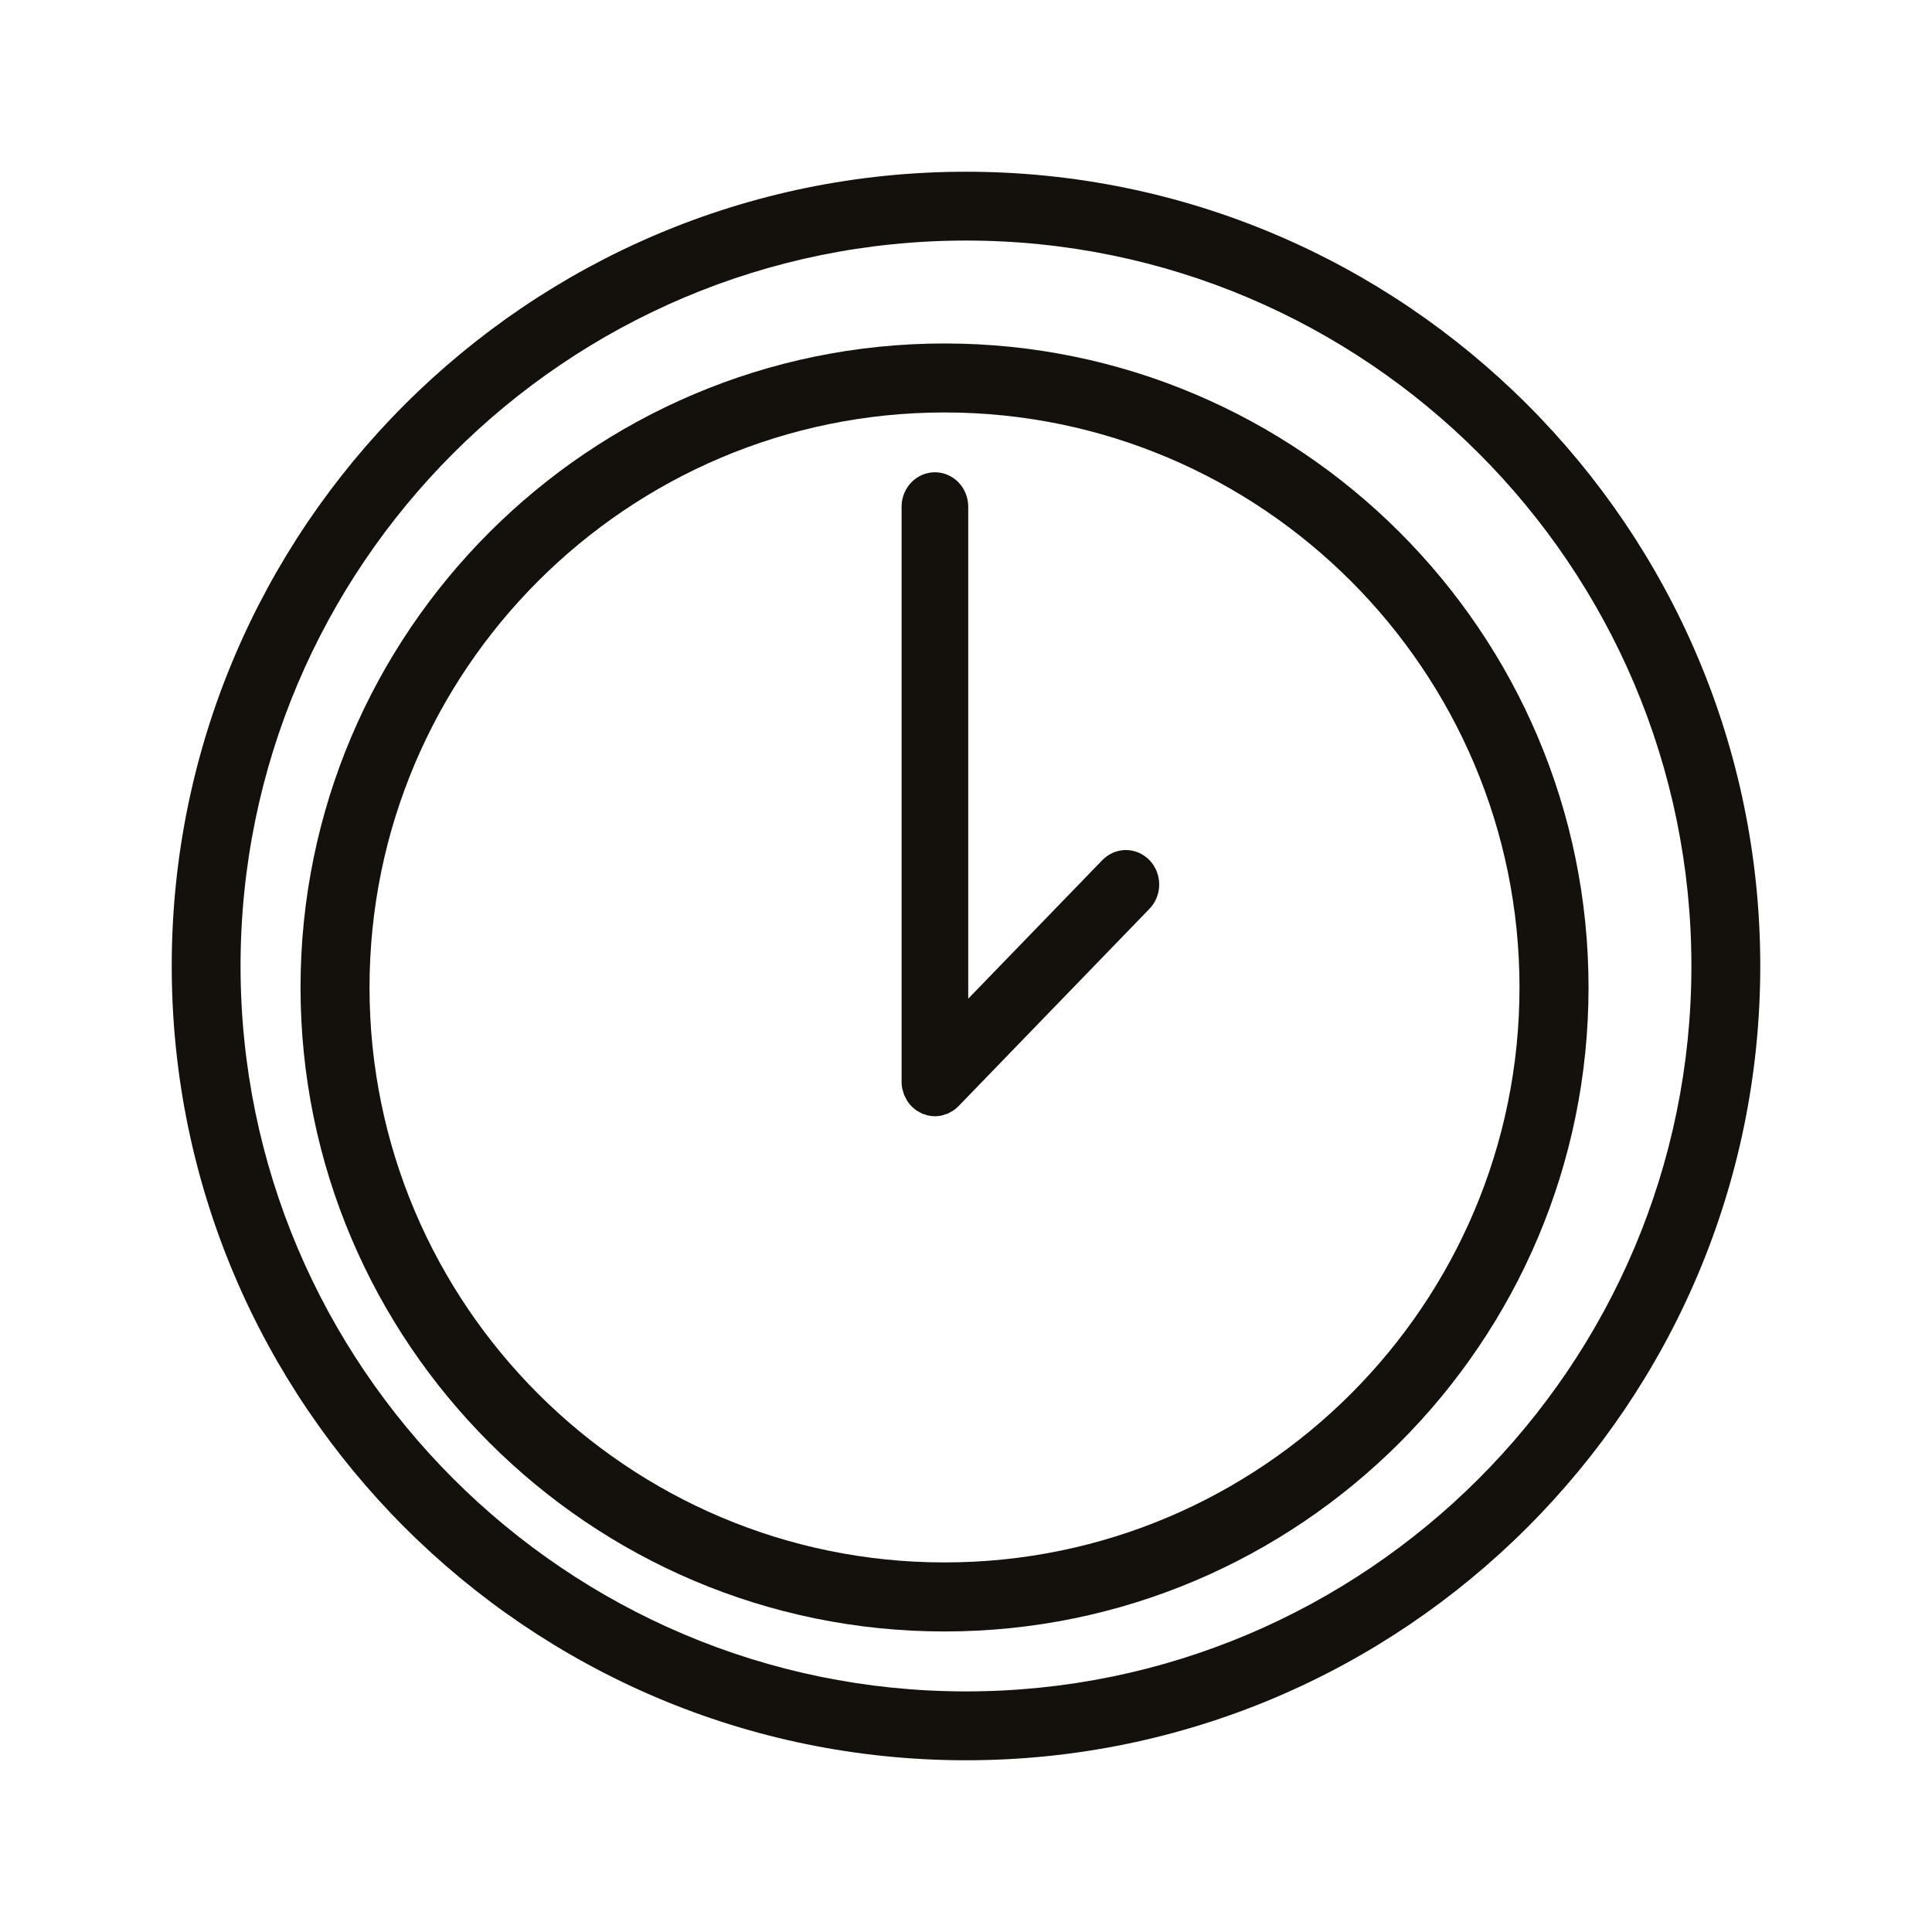
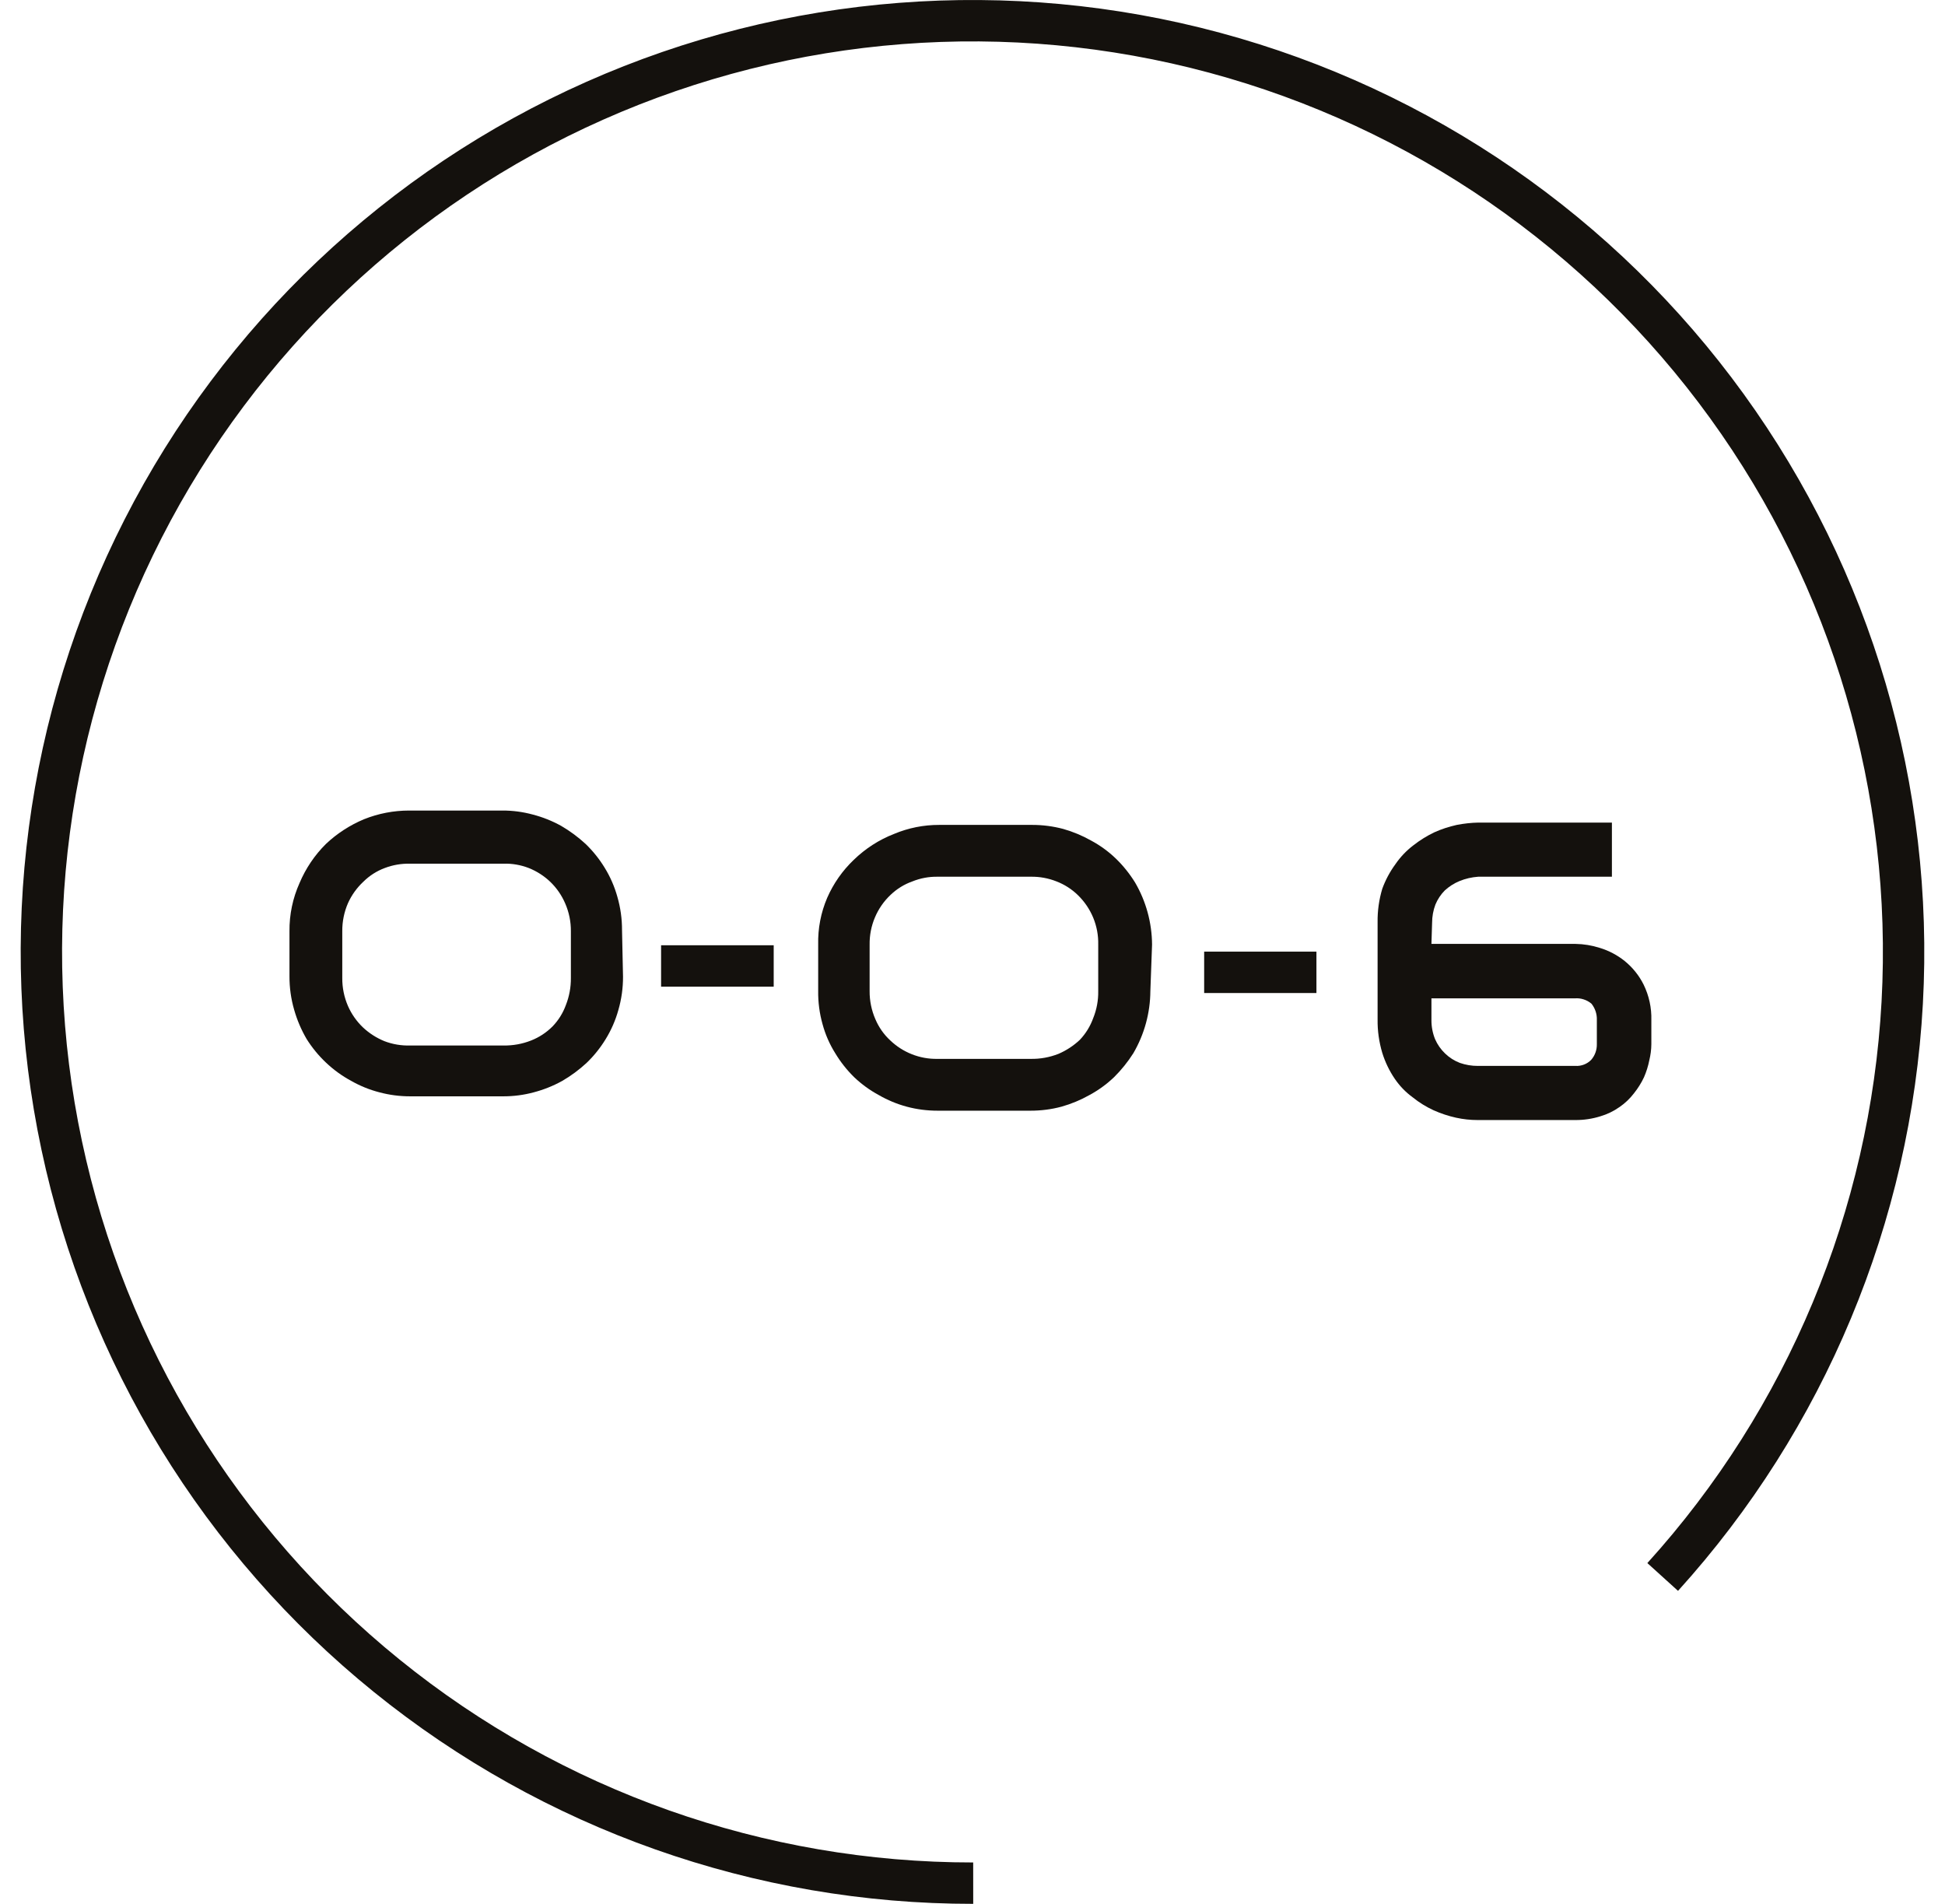
- <svg xmlns="http://www.w3.org/2000/svg" width="45" height="45" viewBox="0 0 45 45" fill="none">
-   <path fill-rule="evenodd" clip-rule="evenodd" d="M22 8C13.729 8 7 14.729 7 23C7 31.271 13.729 38 22 38C30.271 38 37 31.271 37 23C37 14.729 30.271 8 22 8ZM22 36.392C14.615 36.392 8.607 30.384 8.607 23C8.607 15.616 14.615 9.607 22 9.607C29.384 9.607 35.392 15.616 35.392 23C35.392 30.384 29.384 36.392 22 36.392Z" fill="#14110D" />
-   <path fill-rule="evenodd" clip-rule="evenodd" d="M25.675 20.034L22.552 23.261V11.783C22.547 11.574 22.463 11.375 22.318 11.228C22.173 11.082 21.979 11 21.776 11C21.573 11 21.379 11.082 21.234 11.228C21.089 11.375 21.005 11.574 21 11.783V25.197C21 25.25 21.005 25.302 21.015 25.354C21.02 25.377 21.028 25.398 21.034 25.42C21.042 25.448 21.049 25.477 21.06 25.504C21.071 25.531 21.085 25.555 21.099 25.58C21.109 25.601 21.118 25.622 21.131 25.642C21.188 25.731 21.262 25.806 21.347 25.865C21.363 25.876 21.38 25.884 21.396 25.893C21.424 25.909 21.451 25.926 21.48 25.939C21.503 25.948 21.528 25.954 21.552 25.962C21.576 25.969 21.599 25.979 21.625 25.984C21.725 26.005 21.828 26.005 21.928 25.984C21.953 25.979 21.977 25.969 22.001 25.961C22.025 25.954 22.049 25.948 22.072 25.939C22.102 25.926 22.13 25.908 22.158 25.892C22.174 25.883 22.19 25.876 22.206 25.865C22.249 25.836 22.289 25.802 22.326 25.764L26.773 21.168C26.845 21.094 26.902 21.006 26.941 20.908C26.98 20.811 27 20.707 27 20.601C27 20.496 26.98 20.392 26.941 20.294C26.902 20.197 26.845 20.109 26.773 20.034C26.701 19.96 26.615 19.901 26.521 19.86C26.427 19.82 26.326 19.799 26.224 19.799C26.122 19.799 26.021 19.82 25.927 19.86C25.833 19.901 25.747 19.96 25.675 20.034Z" fill="#14110D" />
-   <path fill-rule="evenodd" clip-rule="evenodd" d="M22.5 4C12.299 4 4 12.299 4 22.5C4 32.702 12.299 41 22.5 41C32.701 41 41 32.701 41 22.5C41 12.299 32.701 4 22.5 4ZM22.5 39.396C13.183 39.396 5.603 31.817 5.603 22.5C5.603 13.183 13.183 5.603 22.5 5.603C31.817 5.603 39.396 13.183 39.396 22.5C39.396 31.817 31.817 39.396 22.5 39.396Z" fill="#14110D" />
+ <svg xmlns="http://www.w3.org/2000/svg" width="47" height="46" viewBox="0 0 47 46" fill="none">
+   <path d="M23.517 45.5C18.359 45.504 13.356 43.735 9.346 40.49C5.336 37.245 2.563 32.721 1.491 27.675C0.419 22.63 1.114 17.369 3.458 12.774C5.803 8.179 9.655 4.529 14.369 2.436C19.084 0.343 24.375 -0.067 29.355 1.275C34.336 2.618 38.704 5.631 41.728 9.81C44.752 13.989 46.248 19.08 45.966 24.23C45.684 29.381 43.641 34.279 40.178 38.102" stroke="#14110D" stroke-miterlimit="10" />
+   <path d="M27.798 23.945C27.795 24.473 27.653 24.991 27.387 25.447C27.253 25.658 27.096 25.853 26.918 26.029C26.741 26.197 26.543 26.341 26.328 26.457C26.114 26.578 25.887 26.672 25.65 26.739C25.408 26.804 25.158 26.836 24.907 26.836H22.654C22.403 26.836 22.153 26.804 21.911 26.739C21.673 26.675 21.445 26.58 21.233 26.457C21.018 26.341 20.82 26.197 20.643 26.029C20.465 25.855 20.311 25.66 20.183 25.447C20.046 25.229 19.943 24.992 19.876 24.744C19.802 24.482 19.767 24.21 19.771 23.937V22.822C19.762 22.434 19.836 22.049 19.989 21.692C20.139 21.349 20.356 21.038 20.627 20.779C20.907 20.506 21.239 20.291 21.604 20.149C21.949 20.004 22.32 19.93 22.694 19.931H24.948C25.198 19.931 25.448 19.964 25.691 20.028C25.927 20.095 26.155 20.19 26.369 20.311C26.584 20.427 26.782 20.57 26.958 20.739C27.138 20.912 27.295 21.108 27.427 21.32C27.694 21.776 27.835 22.294 27.839 22.822L27.798 23.945ZM26.538 22.822C26.543 22.6 26.502 22.379 26.417 22.173C26.332 21.968 26.206 21.782 26.046 21.627C25.898 21.483 25.722 21.37 25.529 21.296C25.331 21.218 25.12 21.179 24.907 21.183H22.654C22.446 21.18 22.241 21.218 22.048 21.296C21.852 21.365 21.673 21.476 21.523 21.619C21.359 21.773 21.229 21.96 21.142 22.167C21.054 22.374 21.011 22.598 21.014 22.822V23.945C21.012 24.178 21.059 24.409 21.152 24.623C21.235 24.82 21.358 24.996 21.515 25.14C21.665 25.283 21.84 25.395 22.032 25.471C22.23 25.55 22.441 25.588 22.654 25.584H24.907C25.136 25.588 25.364 25.547 25.577 25.463C25.768 25.381 25.943 25.266 26.094 25.124C26.237 24.973 26.347 24.794 26.417 24.599C26.501 24.391 26.542 24.169 26.538 23.945V22.822Z" fill="#14110D" />
+   <path d="M15.055 23.598C15.056 23.871 15.018 24.143 14.942 24.405C14.873 24.653 14.77 24.889 14.635 25.108C14.507 25.318 14.352 25.511 14.175 25.681C13.995 25.848 13.797 25.994 13.585 26.117C13.369 26.237 13.138 26.329 12.899 26.392C12.659 26.457 12.412 26.489 12.164 26.489H9.911C9.66 26.489 9.41 26.457 9.168 26.392C8.93 26.331 8.702 26.238 8.489 26.117C8.266 25.997 8.06 25.848 7.876 25.673C7.696 25.503 7.538 25.31 7.407 25.1C7.278 24.879 7.178 24.643 7.108 24.397C7.032 24.135 6.994 23.863 6.995 23.59V22.499C6.991 22.099 7.074 21.702 7.238 21.336C7.387 20.983 7.603 20.662 7.876 20.391C8.144 20.138 8.456 19.936 8.796 19.794C9.143 19.655 9.513 19.584 9.886 19.584H12.14C12.388 19.583 12.635 19.616 12.875 19.681C13.114 19.743 13.345 19.835 13.561 19.955C13.773 20.079 13.971 20.225 14.151 20.391C14.328 20.562 14.483 20.755 14.611 20.965C14.746 21.183 14.849 21.42 14.918 21.667C14.994 21.93 15.032 22.202 15.031 22.475L15.055 23.598ZM13.795 22.499C13.797 22.269 13.75 22.04 13.658 21.829C13.575 21.635 13.454 21.459 13.303 21.312C13.152 21.166 12.973 21.051 12.778 20.973C12.582 20.897 12.373 20.861 12.164 20.868H9.911C9.701 20.863 9.493 20.898 9.297 20.973C9.103 21.045 8.927 21.158 8.78 21.304C8.623 21.45 8.497 21.626 8.409 21.821C8.316 22.035 8.269 22.266 8.271 22.499V23.63C8.269 23.863 8.316 24.094 8.409 24.308C8.495 24.503 8.618 24.678 8.772 24.825C8.923 24.966 9.098 25.078 9.289 25.156C9.487 25.232 9.699 25.267 9.911 25.261H12.164C12.393 25.265 12.621 25.224 12.834 25.14C13.028 25.064 13.204 24.948 13.351 24.801C13.494 24.653 13.604 24.477 13.674 24.284C13.756 24.076 13.797 23.854 13.795 23.63V22.499Z" fill="#14110D" />
+   <path d="M34.59 22.806H38.07C38.271 22.809 38.469 22.842 38.66 22.903C38.877 22.969 39.08 23.076 39.258 23.218C39.45 23.374 39.608 23.569 39.718 23.791C39.848 24.058 39.912 24.351 39.904 24.648V25.229C39.903 25.36 39.886 25.49 39.855 25.617C39.827 25.758 39.784 25.896 39.726 26.029C39.661 26.167 39.579 26.297 39.484 26.416C39.386 26.544 39.269 26.656 39.136 26.747C38.993 26.848 38.835 26.924 38.668 26.973C38.474 27.033 38.273 27.063 38.07 27.062H35.704C35.53 27.062 35.357 27.043 35.187 27.006C35.001 26.965 34.82 26.905 34.646 26.828C34.464 26.744 34.293 26.639 34.137 26.513C33.967 26.389 33.819 26.236 33.701 26.061C33.571 25.869 33.471 25.66 33.402 25.439C33.324 25.177 33.285 24.905 33.289 24.631V22.281C33.285 22.008 33.324 21.735 33.402 21.474C33.479 21.263 33.585 21.064 33.717 20.884C33.837 20.708 33.984 20.553 34.154 20.424C34.311 20.301 34.482 20.195 34.662 20.109C34.836 20.031 35.017 19.972 35.203 19.931C35.374 19.898 35.547 19.879 35.72 19.875H38.951V21.183H35.72C35.565 21.194 35.412 21.229 35.268 21.288C35.137 21.342 35.017 21.419 34.913 21.514C34.816 21.612 34.74 21.727 34.687 21.853C34.633 21.995 34.606 22.146 34.606 22.297L34.59 22.806ZM34.59 24.122V24.648C34.589 24.805 34.619 24.962 34.678 25.108C34.735 25.238 34.817 25.356 34.92 25.454C35.022 25.553 35.143 25.63 35.276 25.681C35.416 25.73 35.564 25.755 35.712 25.754H38.07C38.14 25.758 38.21 25.747 38.276 25.722C38.341 25.697 38.401 25.658 38.45 25.608C38.541 25.503 38.59 25.368 38.587 25.229V24.648C38.593 24.504 38.547 24.364 38.458 24.252C38.403 24.204 38.338 24.169 38.269 24.147C38.2 24.124 38.127 24.116 38.054 24.122H34.59Z" fill="#14110D" />
+   <path d="M15.975 23.339H18.696" stroke="#14110D" stroke-miterlimit="10" />
+   <path d="M29.098 23.493H31.811" stroke="#14110D" stroke-miterlimit="10" />
</svg>
